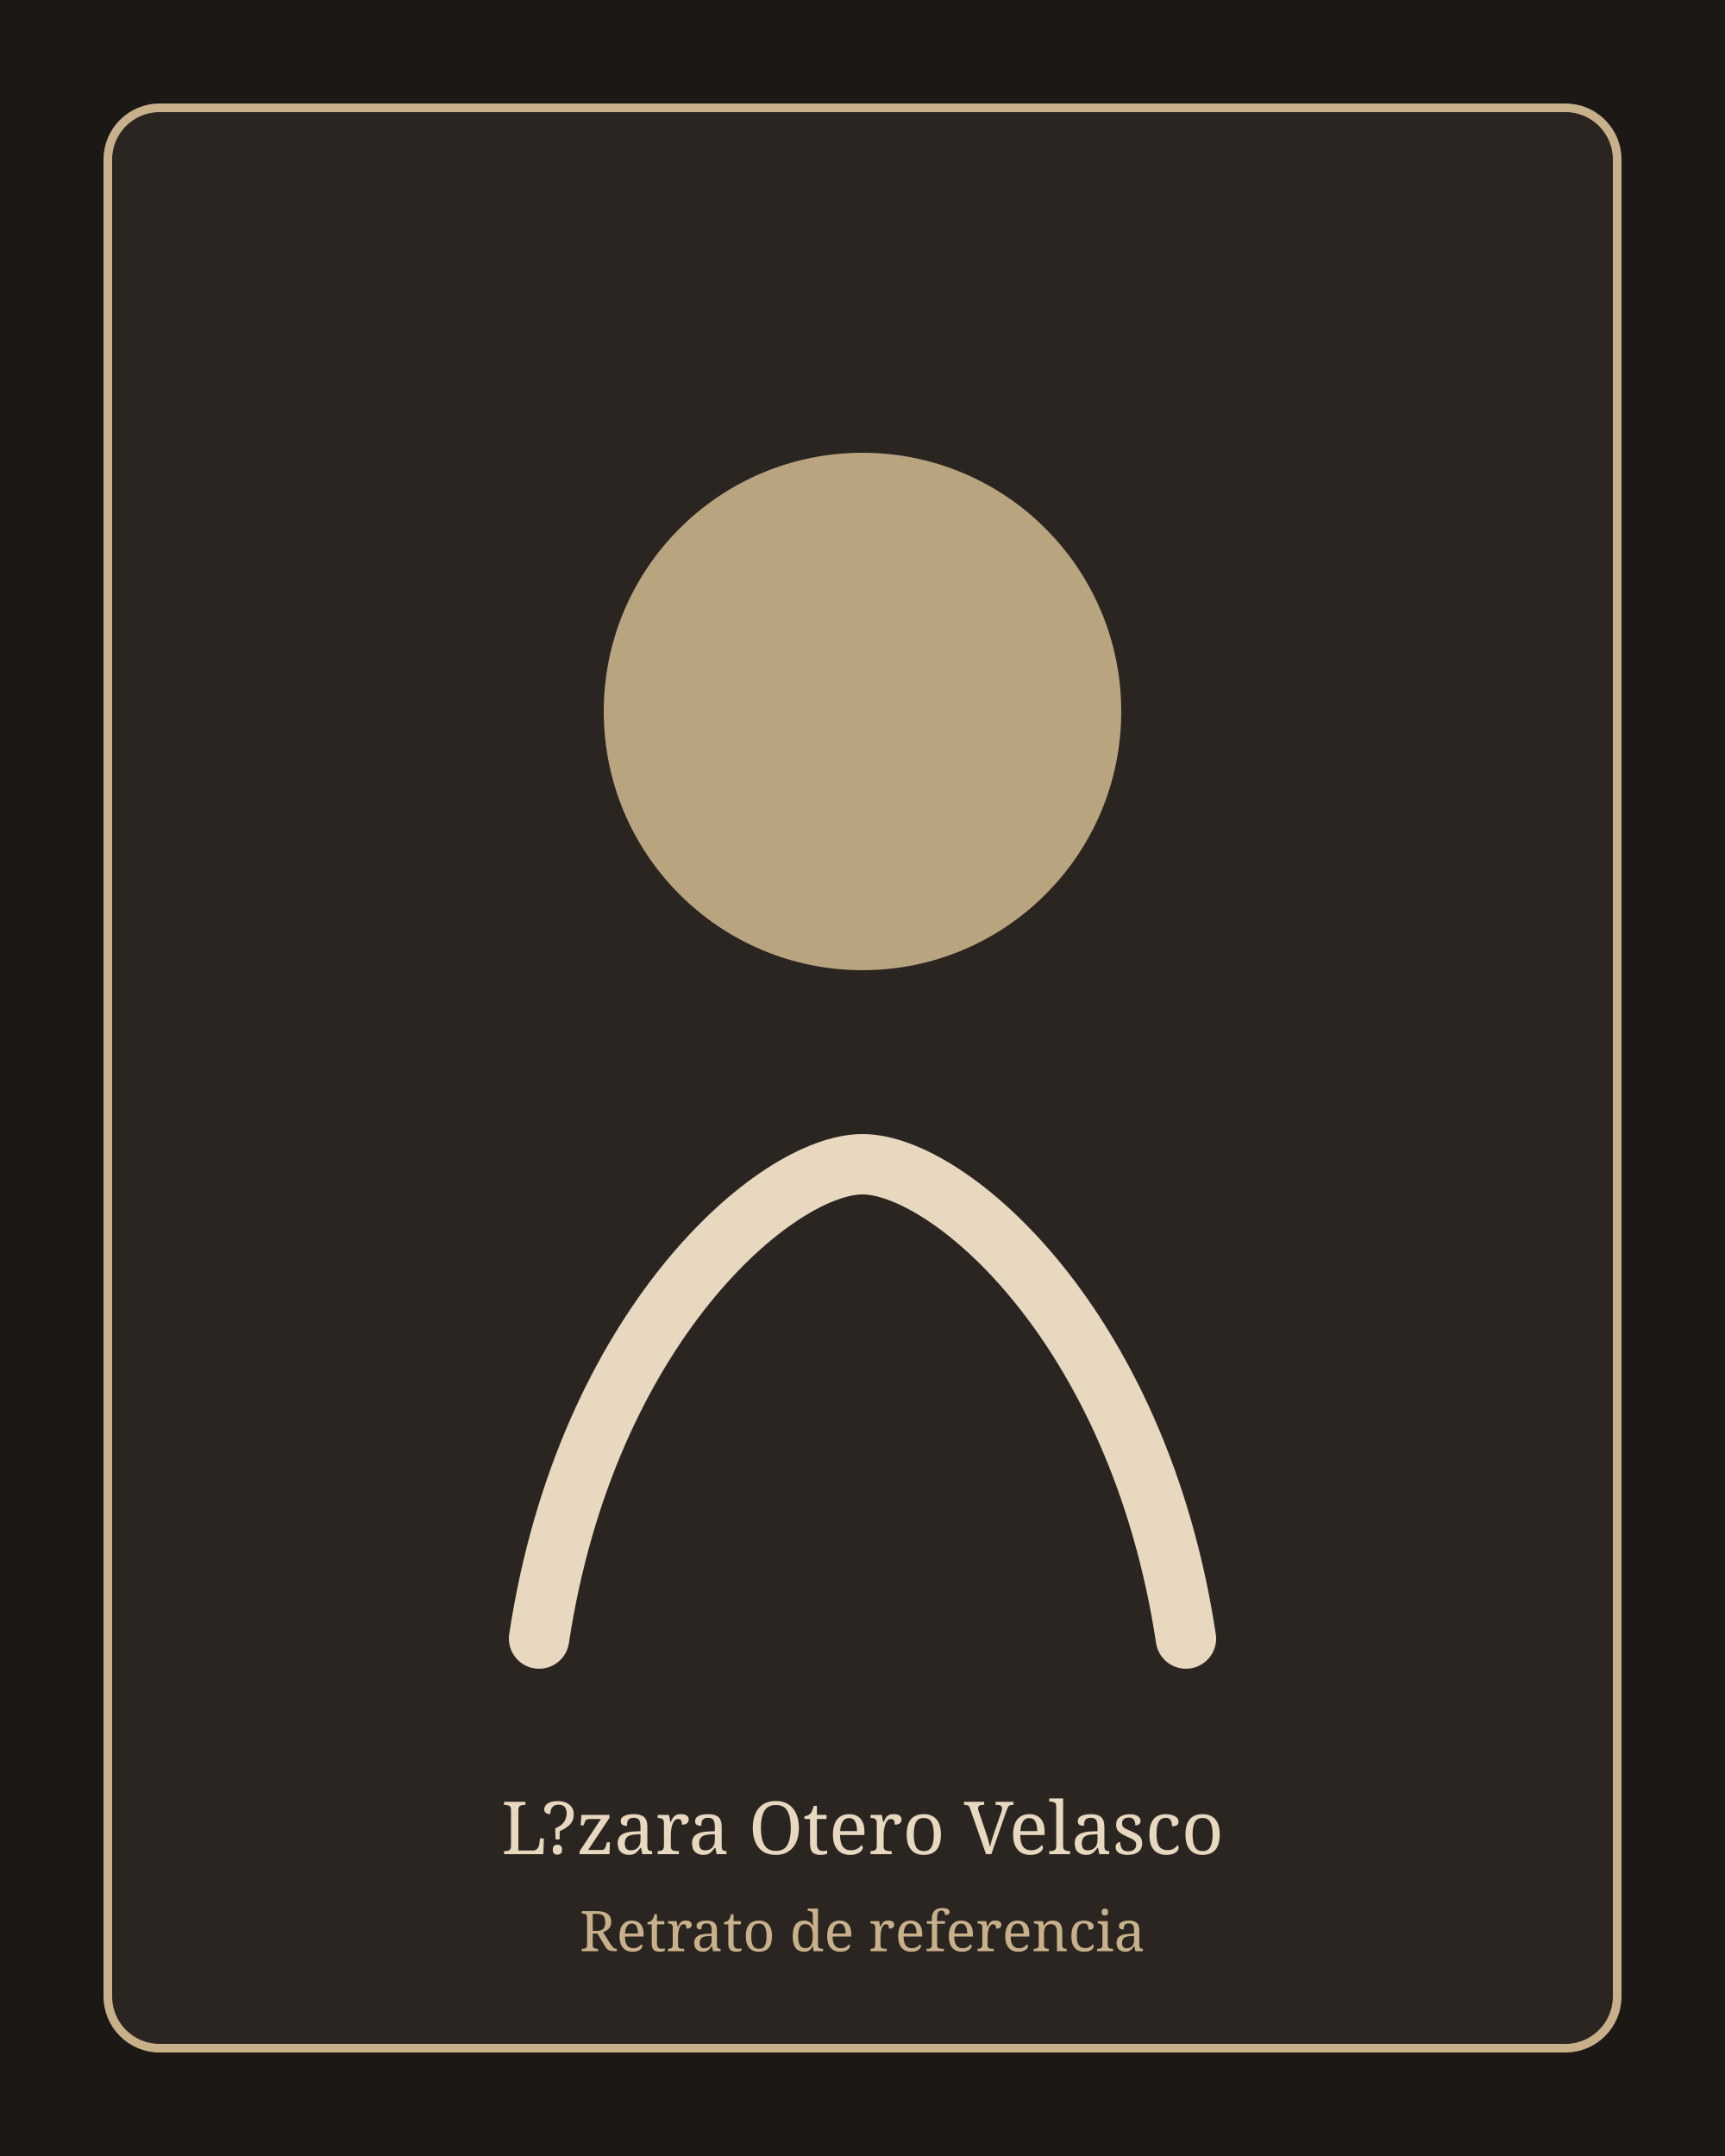
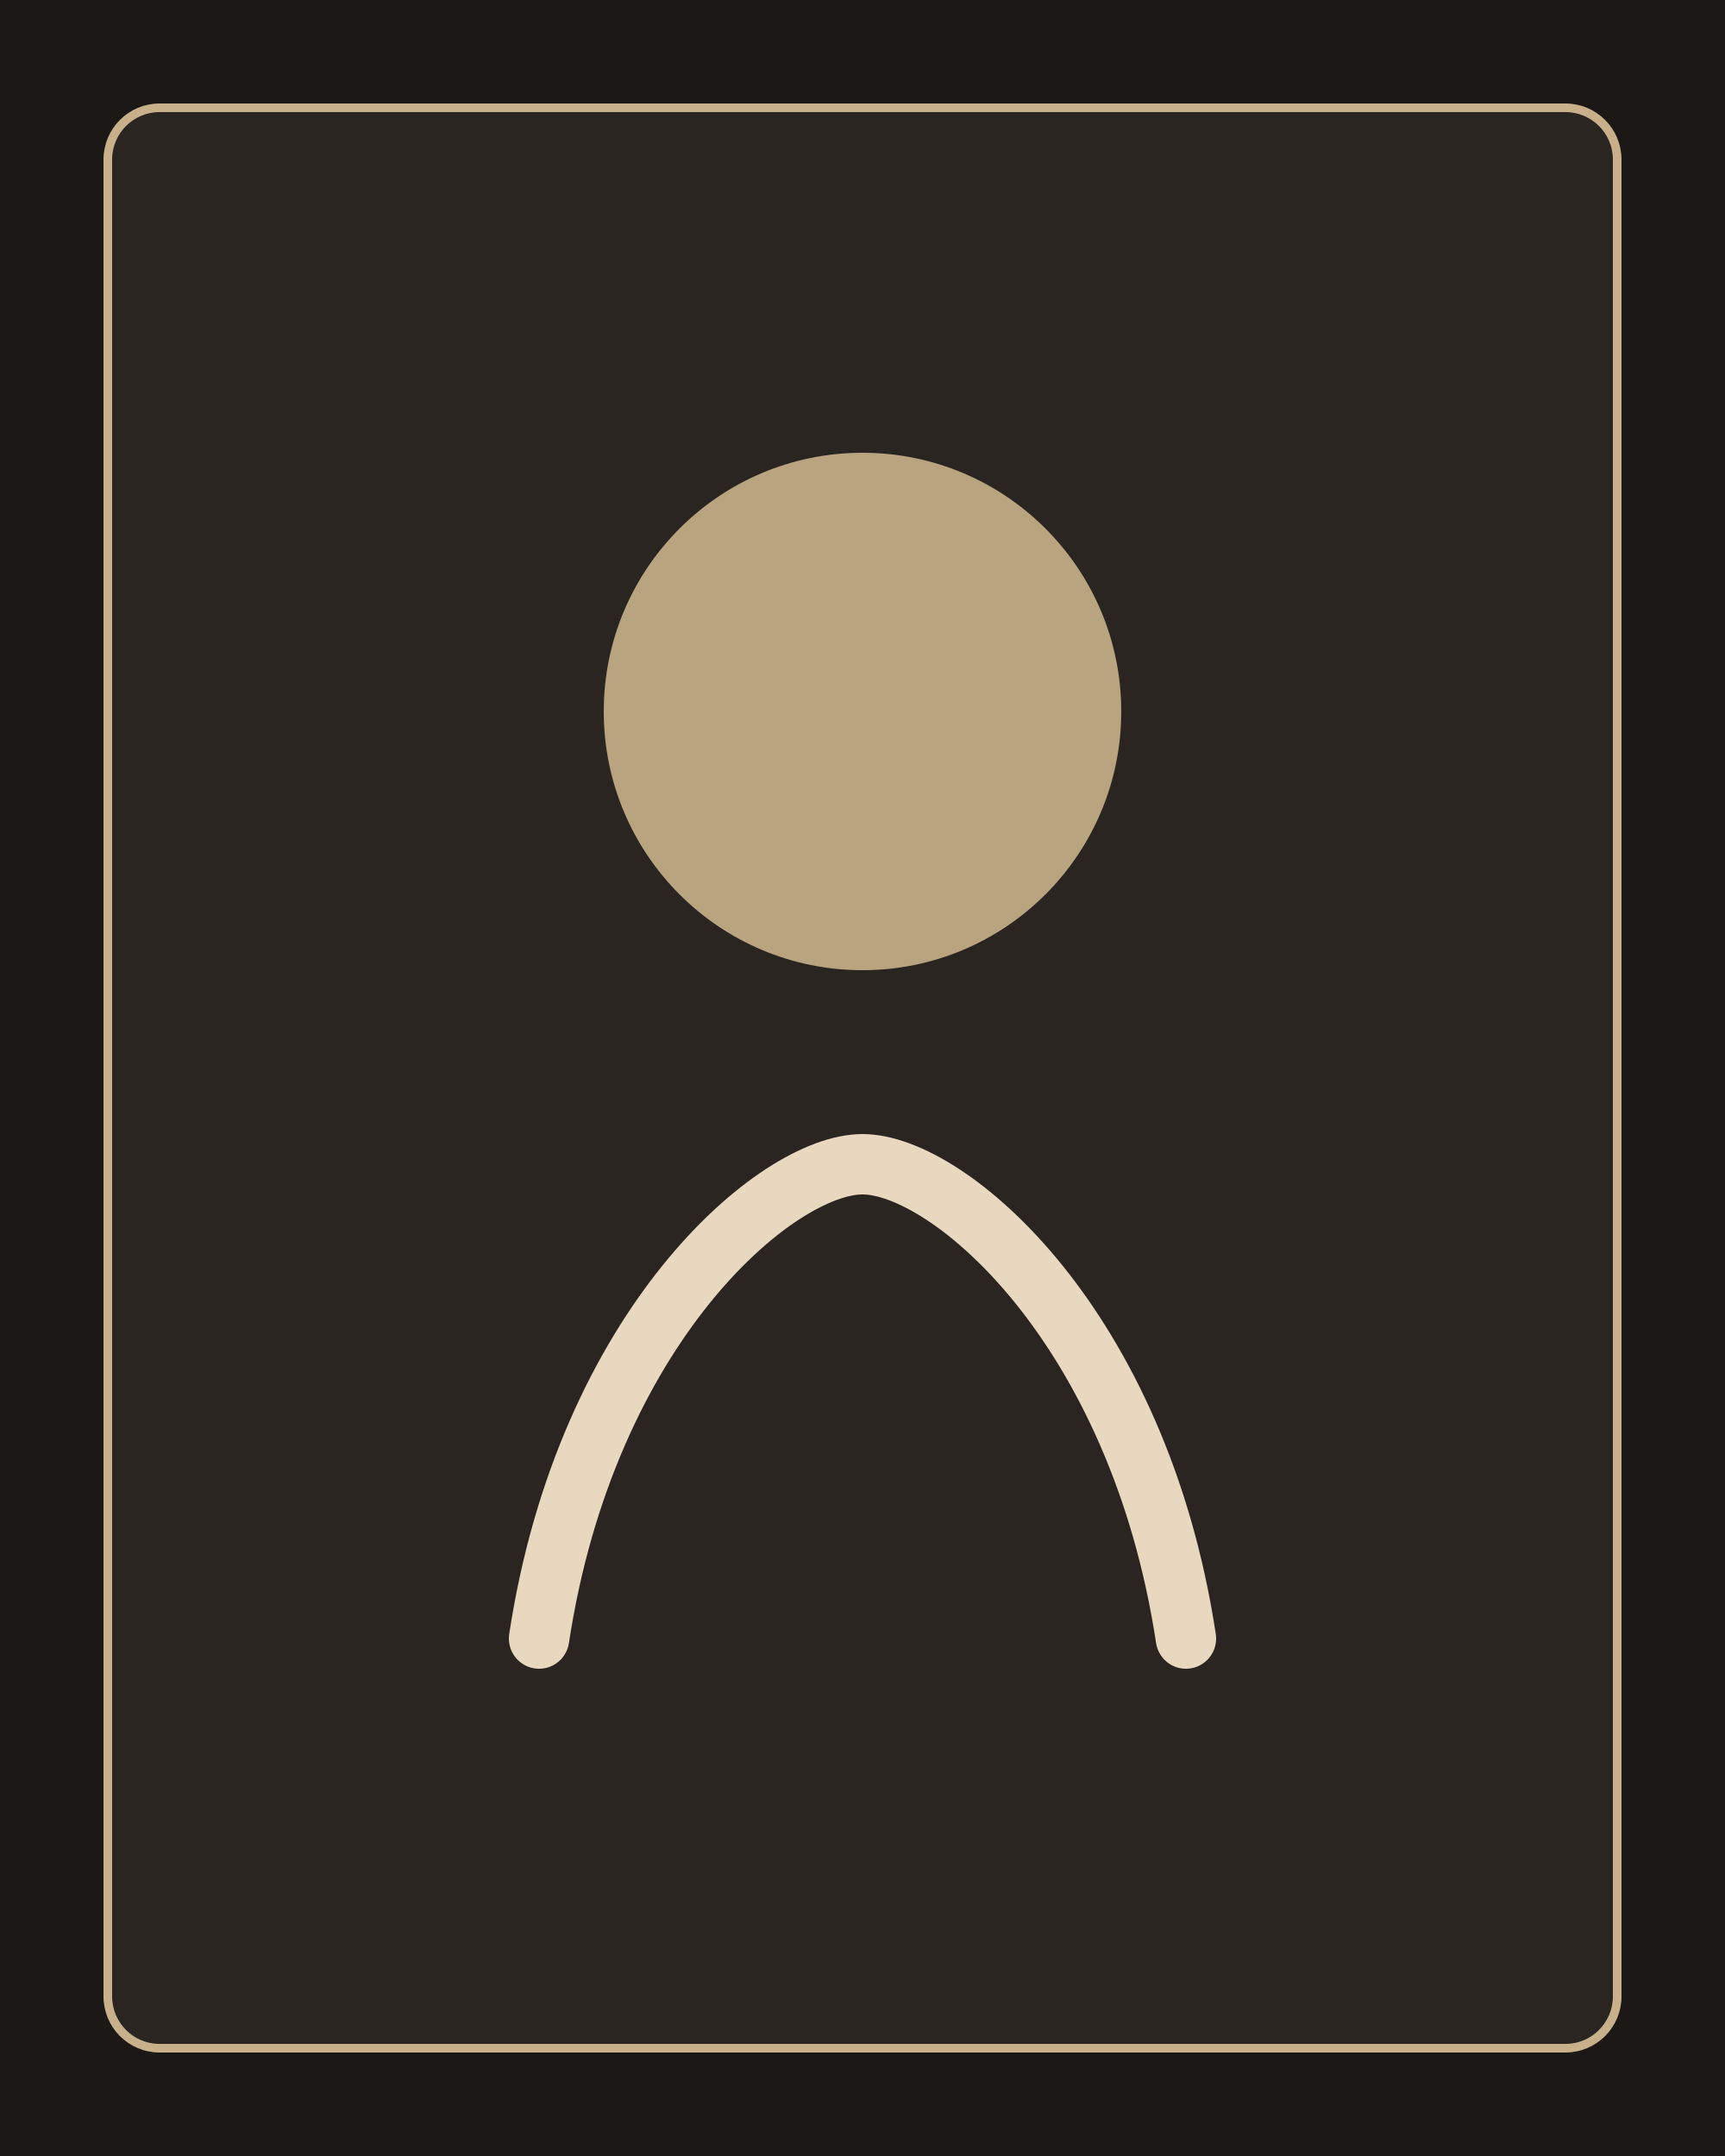
<svg xmlns="http://www.w3.org/2000/svg" viewBox="0 0 800 1000" role="img" aria-labelledby="title desc">
  <rect width="800" height="1000" fill="#1b1816" />
  <rect x="50" y="50" width="700" height="900" rx="24" fill="#2a2521" stroke="#c8b18a" stroke-width="4" />
  <circle cx="400" cy="330" r="120" fill="#c8b18a" opacity="0.9" />
  <path d="M250 760c22-145 110-220 150-220s128 75 150 220" fill="none" stroke="#e7d8bf" stroke-width="28" stroke-linecap="round" />
-   <text x="400" y="860" fill="#e7d8bf" font-family="Georgia, serif" font-size="34" text-anchor="middle">L?zara Otero Velasco</text>
-   <text x="400" y="905" fill="#c8b18a" font-family="Georgia, serif" font-size="26" text-anchor="middle">Retrato de referencia</text>
+   <text x="400" y="860" fill="#e7d8bf" font-family="Georgia, serif" font-size="34" text-anchor="middle" />
+   <text x="400" y="905" fill="#c8b18a" font-family="Georgia, serif" font-size="26" text-anchor="middle" />
</svg>
